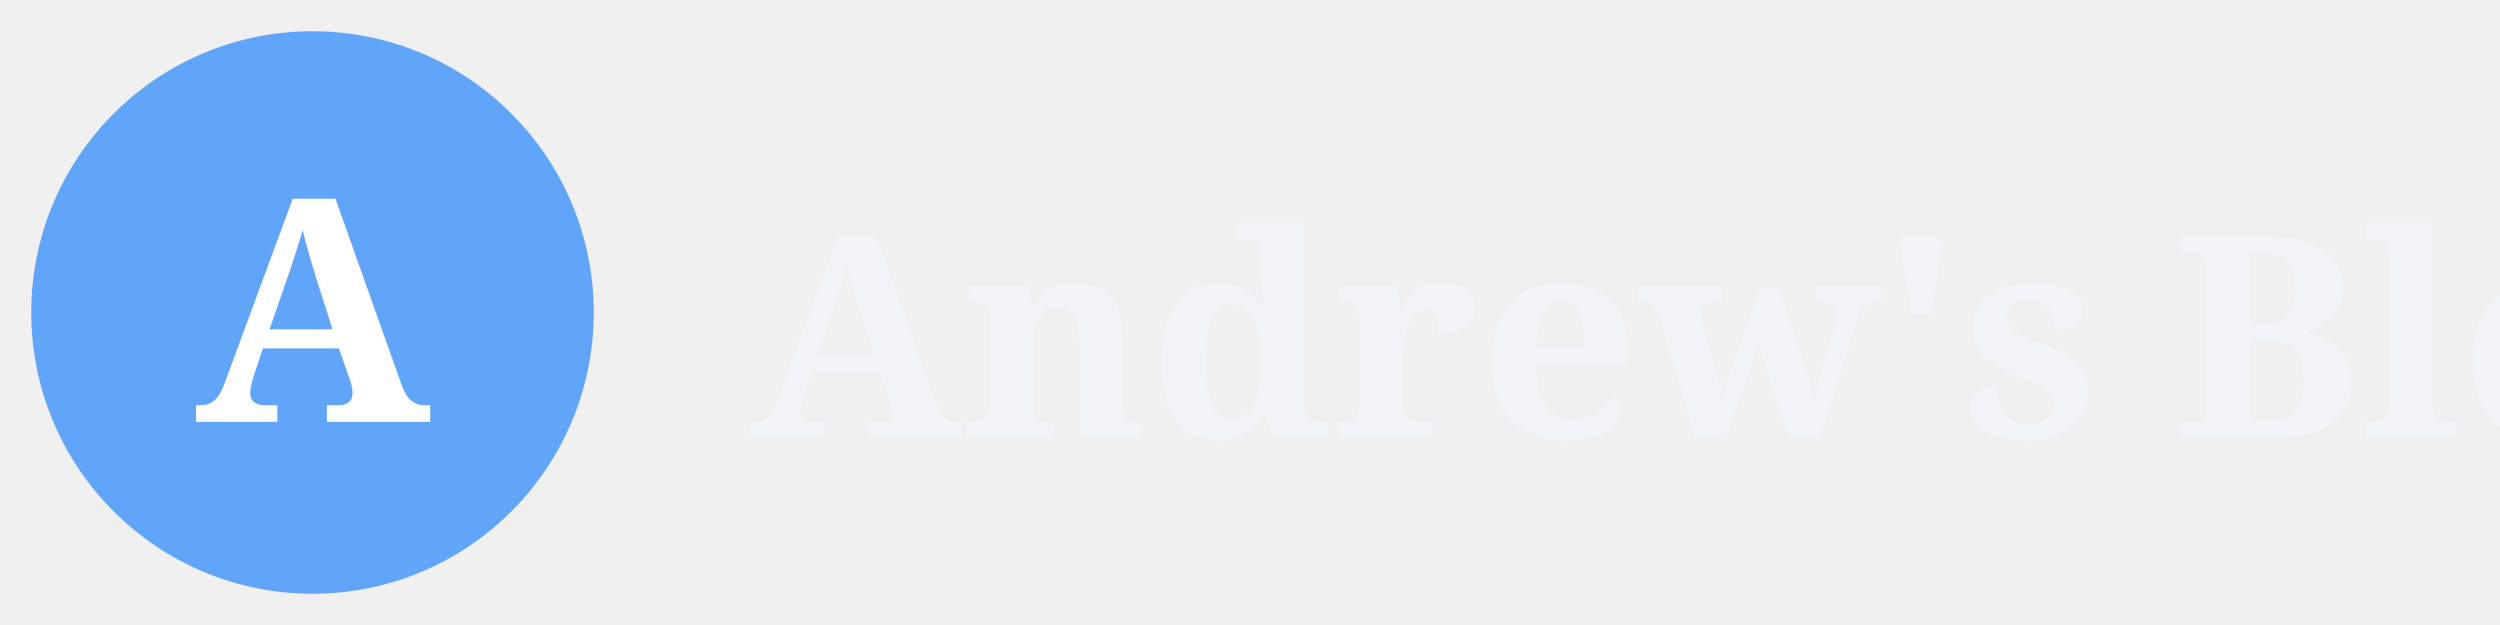
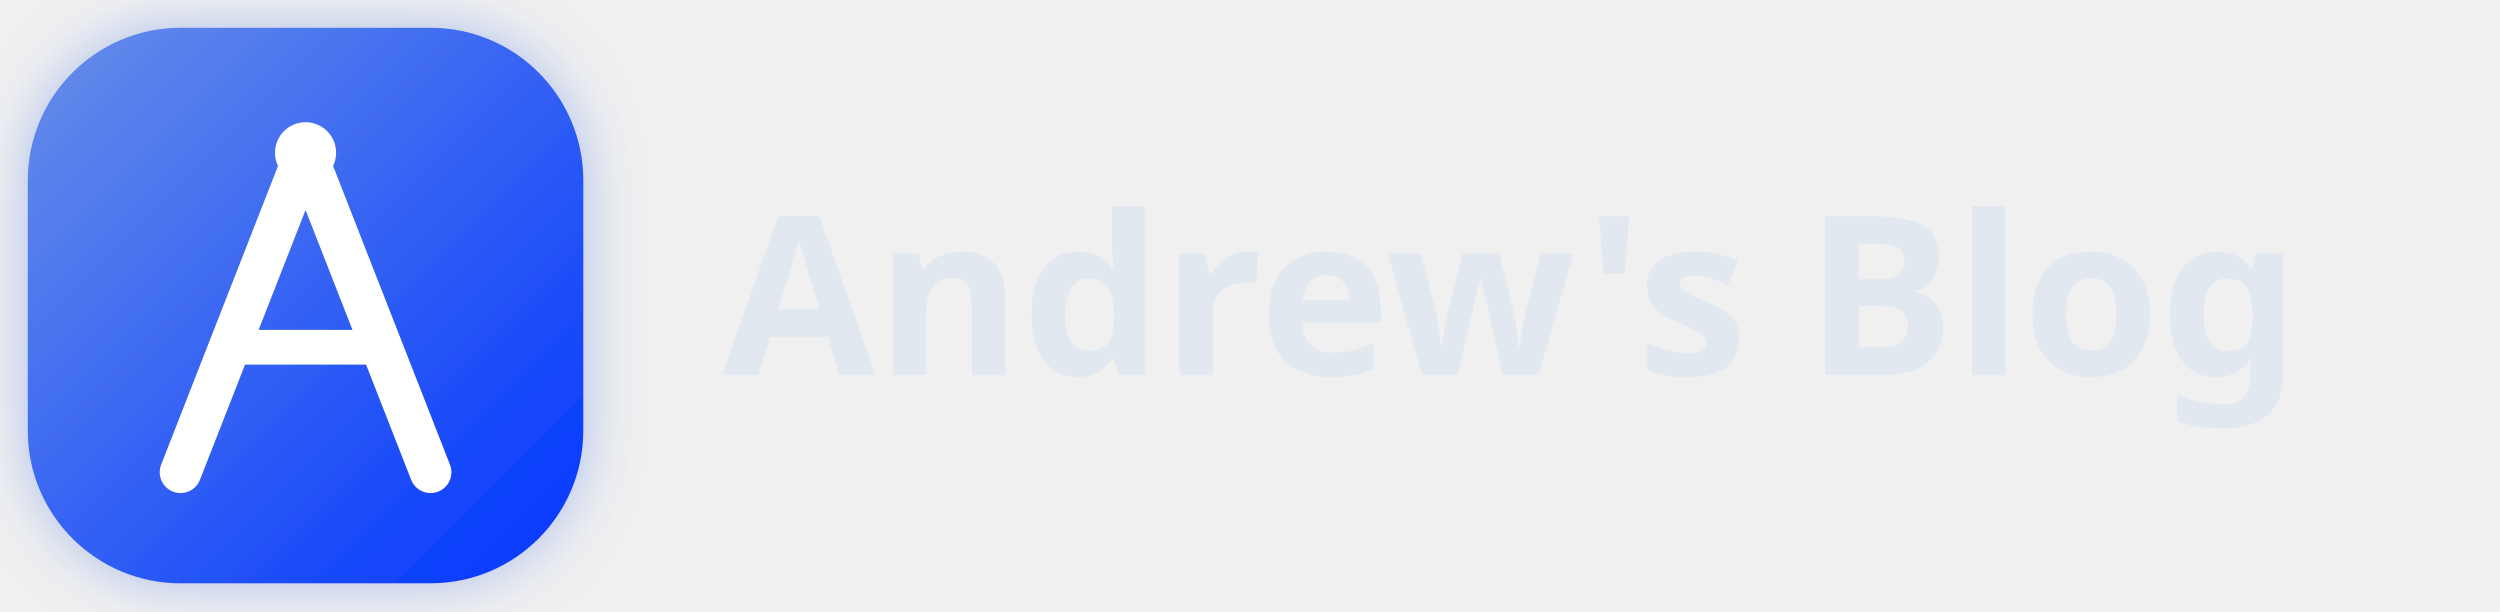
- <svg xmlns="http://www.w3.org/2000/svg" width="160" height="40" viewBox="0 0 160 40">
-   <circle cx="20" cy="20" r="18" fill="#60A5FA" />
-   <text x="20" y="27" font-family="Georgia, serif" font-size="20" font-weight="bold" text-anchor="middle" fill="white">A</text>
-   <text x="48" y="28" font-family="Georgia, serif" font-size="18" font-weight="600" fill="#f1f5f9">Andrew's Blog</text>
+ <svg xmlns="http://www.w3.org/2000/svg" width="180" height="44" viewBox="0 0 180 44">
+   <defs>
+     <linearGradient id="g" x1="0" y1="0" x2="1" y2="1">
+       <stop offset="0%" stop-color="#688FE8" />
+       <stop offset="100%" stop-color="#0034FF" />
+     </linearGradient>
+     <filter id="glow" x="-20%" y="-20%" width="140%" height="140%">
+       <feGaussianBlur in="SourceAlpha" stdDeviation="2" result="b" />
+       <feFlood flood-color="#688FE8" flood-opacity="0.5" result="c" />
+       <feComposite in="c" in2="b" operator="in" result="g" />
+       <feMerge>
+         <feMergeNode in="g" />
+         <feMergeNode in="SourceGraphic" />
+       </feMerge>
+     </filter>
+   </defs>
+   <g filter="url(#glow)">
+     <rect x="2" y="2" width="40" height="40" rx="11" fill="url(#g)" />
+   </g>
+   <polyline points="13,34 22,11 31,34" fill="none" stroke="white" stroke-width="3" stroke-linecap="round" stroke-linejoin="round" />
+   <line x1="16.5" y1="25" x2="27.5" y2="25" stroke="white" stroke-width="2.5" stroke-linecap="round" />
+   <circle cx="22" cy="11" r="2.2" fill="white" />
+   <text x="52" y="27" font-family="'Segoe UI', system-ui, -apple-system, BlinkMacSystemFont, sans-serif" font-size="16" font-weight="600" fill="#E2E8F0">Andrew's Blog</text>
</svg>
